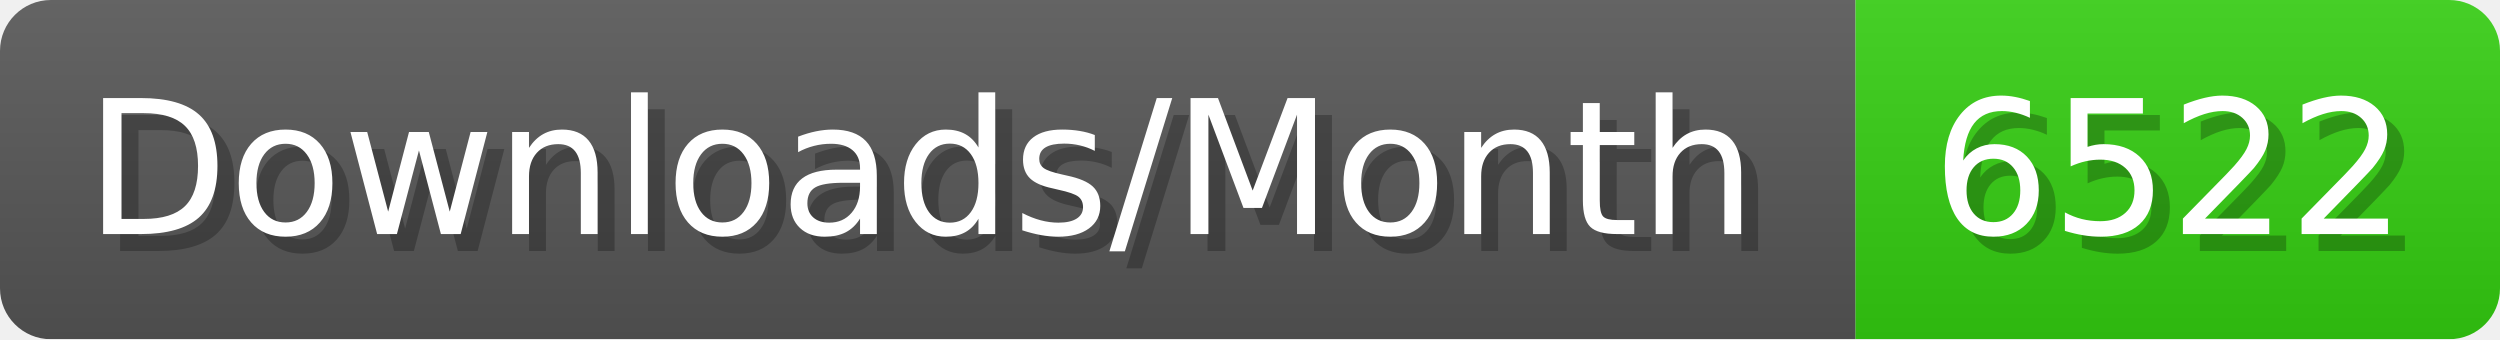
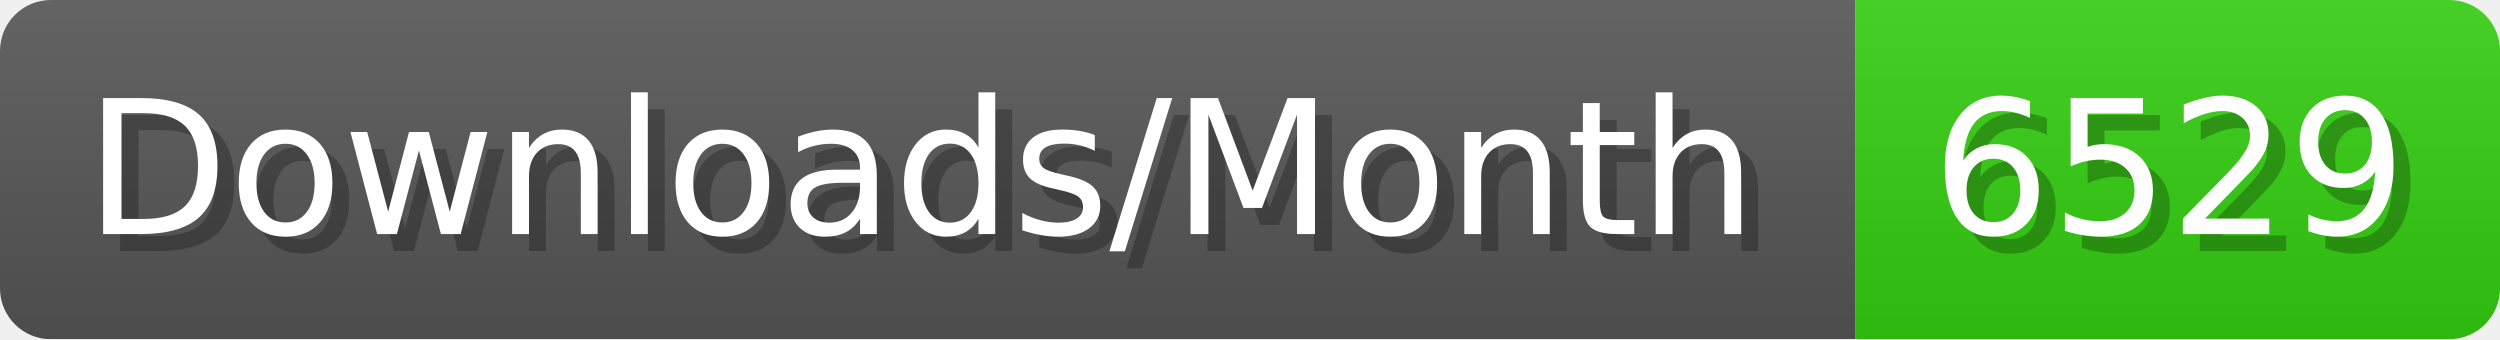
- <svg xmlns="http://www.w3.org/2000/svg" width="147.4" height="20" viewBox="0 0 1474 200" role="img" aria-label="Downloads/Month: 6522">
+ <svg xmlns="http://www.w3.org/2000/svg" width="147.4" height="20" viewBox="0 0 1474 200" role="img" aria-label="Downloads/Month: 6529">
  <linearGradient id="YlXUI" x2="0" y2="100%">
    <stop offset="0" stop-opacity=".1" stop-color="#EEE" />
    <stop offset="1" stop-opacity=".1" />
  </linearGradient>
  <mask id="JHhop">
    <rect width="1474" height="200" rx="30" fill="#FFF" />
  </mask>
  <g mask="url(#JHhop)">
    <rect width="1094" height="200" fill="#555" />
    <rect width="380" height="200" fill="#3C1" x="1094" />
    <rect width="1474" height="200" fill="url(#YlXUI)" />
  </g>
  <g aria-hidden="true" fill="#fff" text-anchor="start" font-family="Verdana,DejaVu Sans,sans-serif" font-size="110">
    <text x="60" y="148" textLength="994" fill="#000" opacity="0.25">Downloads/Month</text>
    <text x="50" y="138" textLength="994">Downloads/Month</text>
-     <text x="1149" y="148" textLength="280" fill="#000" opacity="0.25">6522</text>
-     <text x="1139" y="138" textLength="280">6522</text>
+     <text x="1149" y="148" textLength="280" fill="#000" opacity="0.25">6529</text>
+     <text x="1139" y="138" textLength="280">6529</text>
  </g>
</svg>
